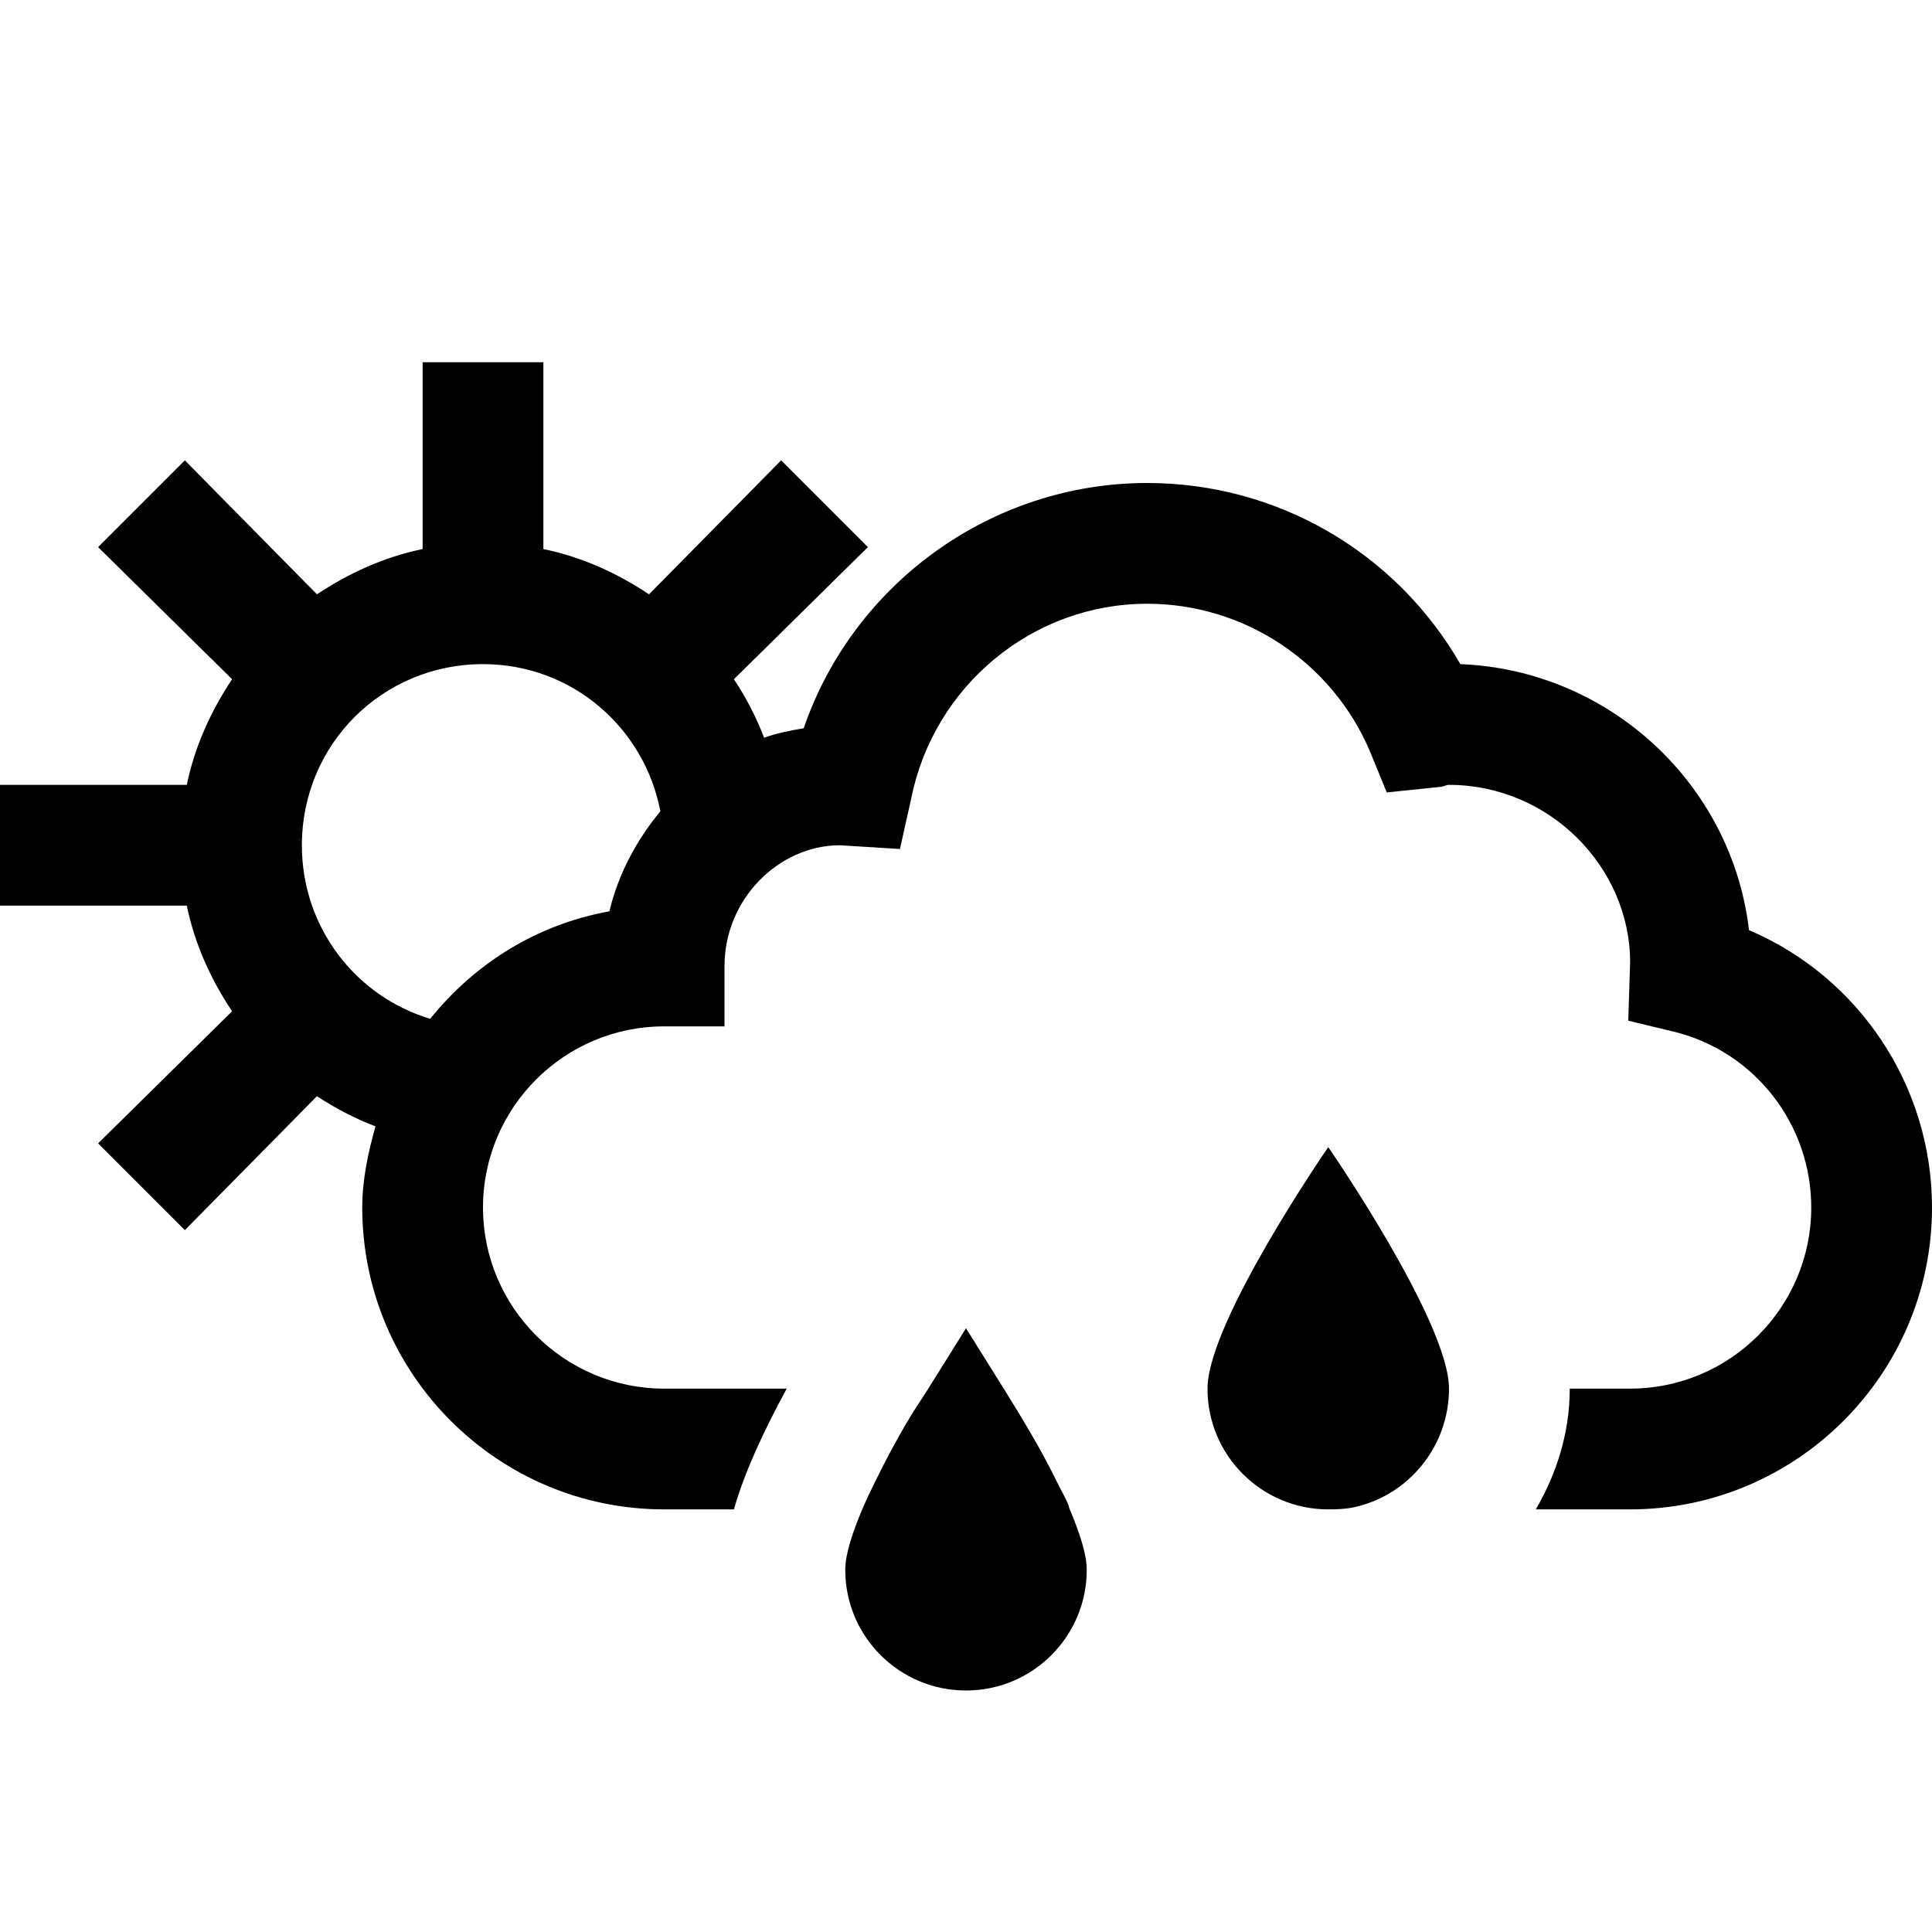
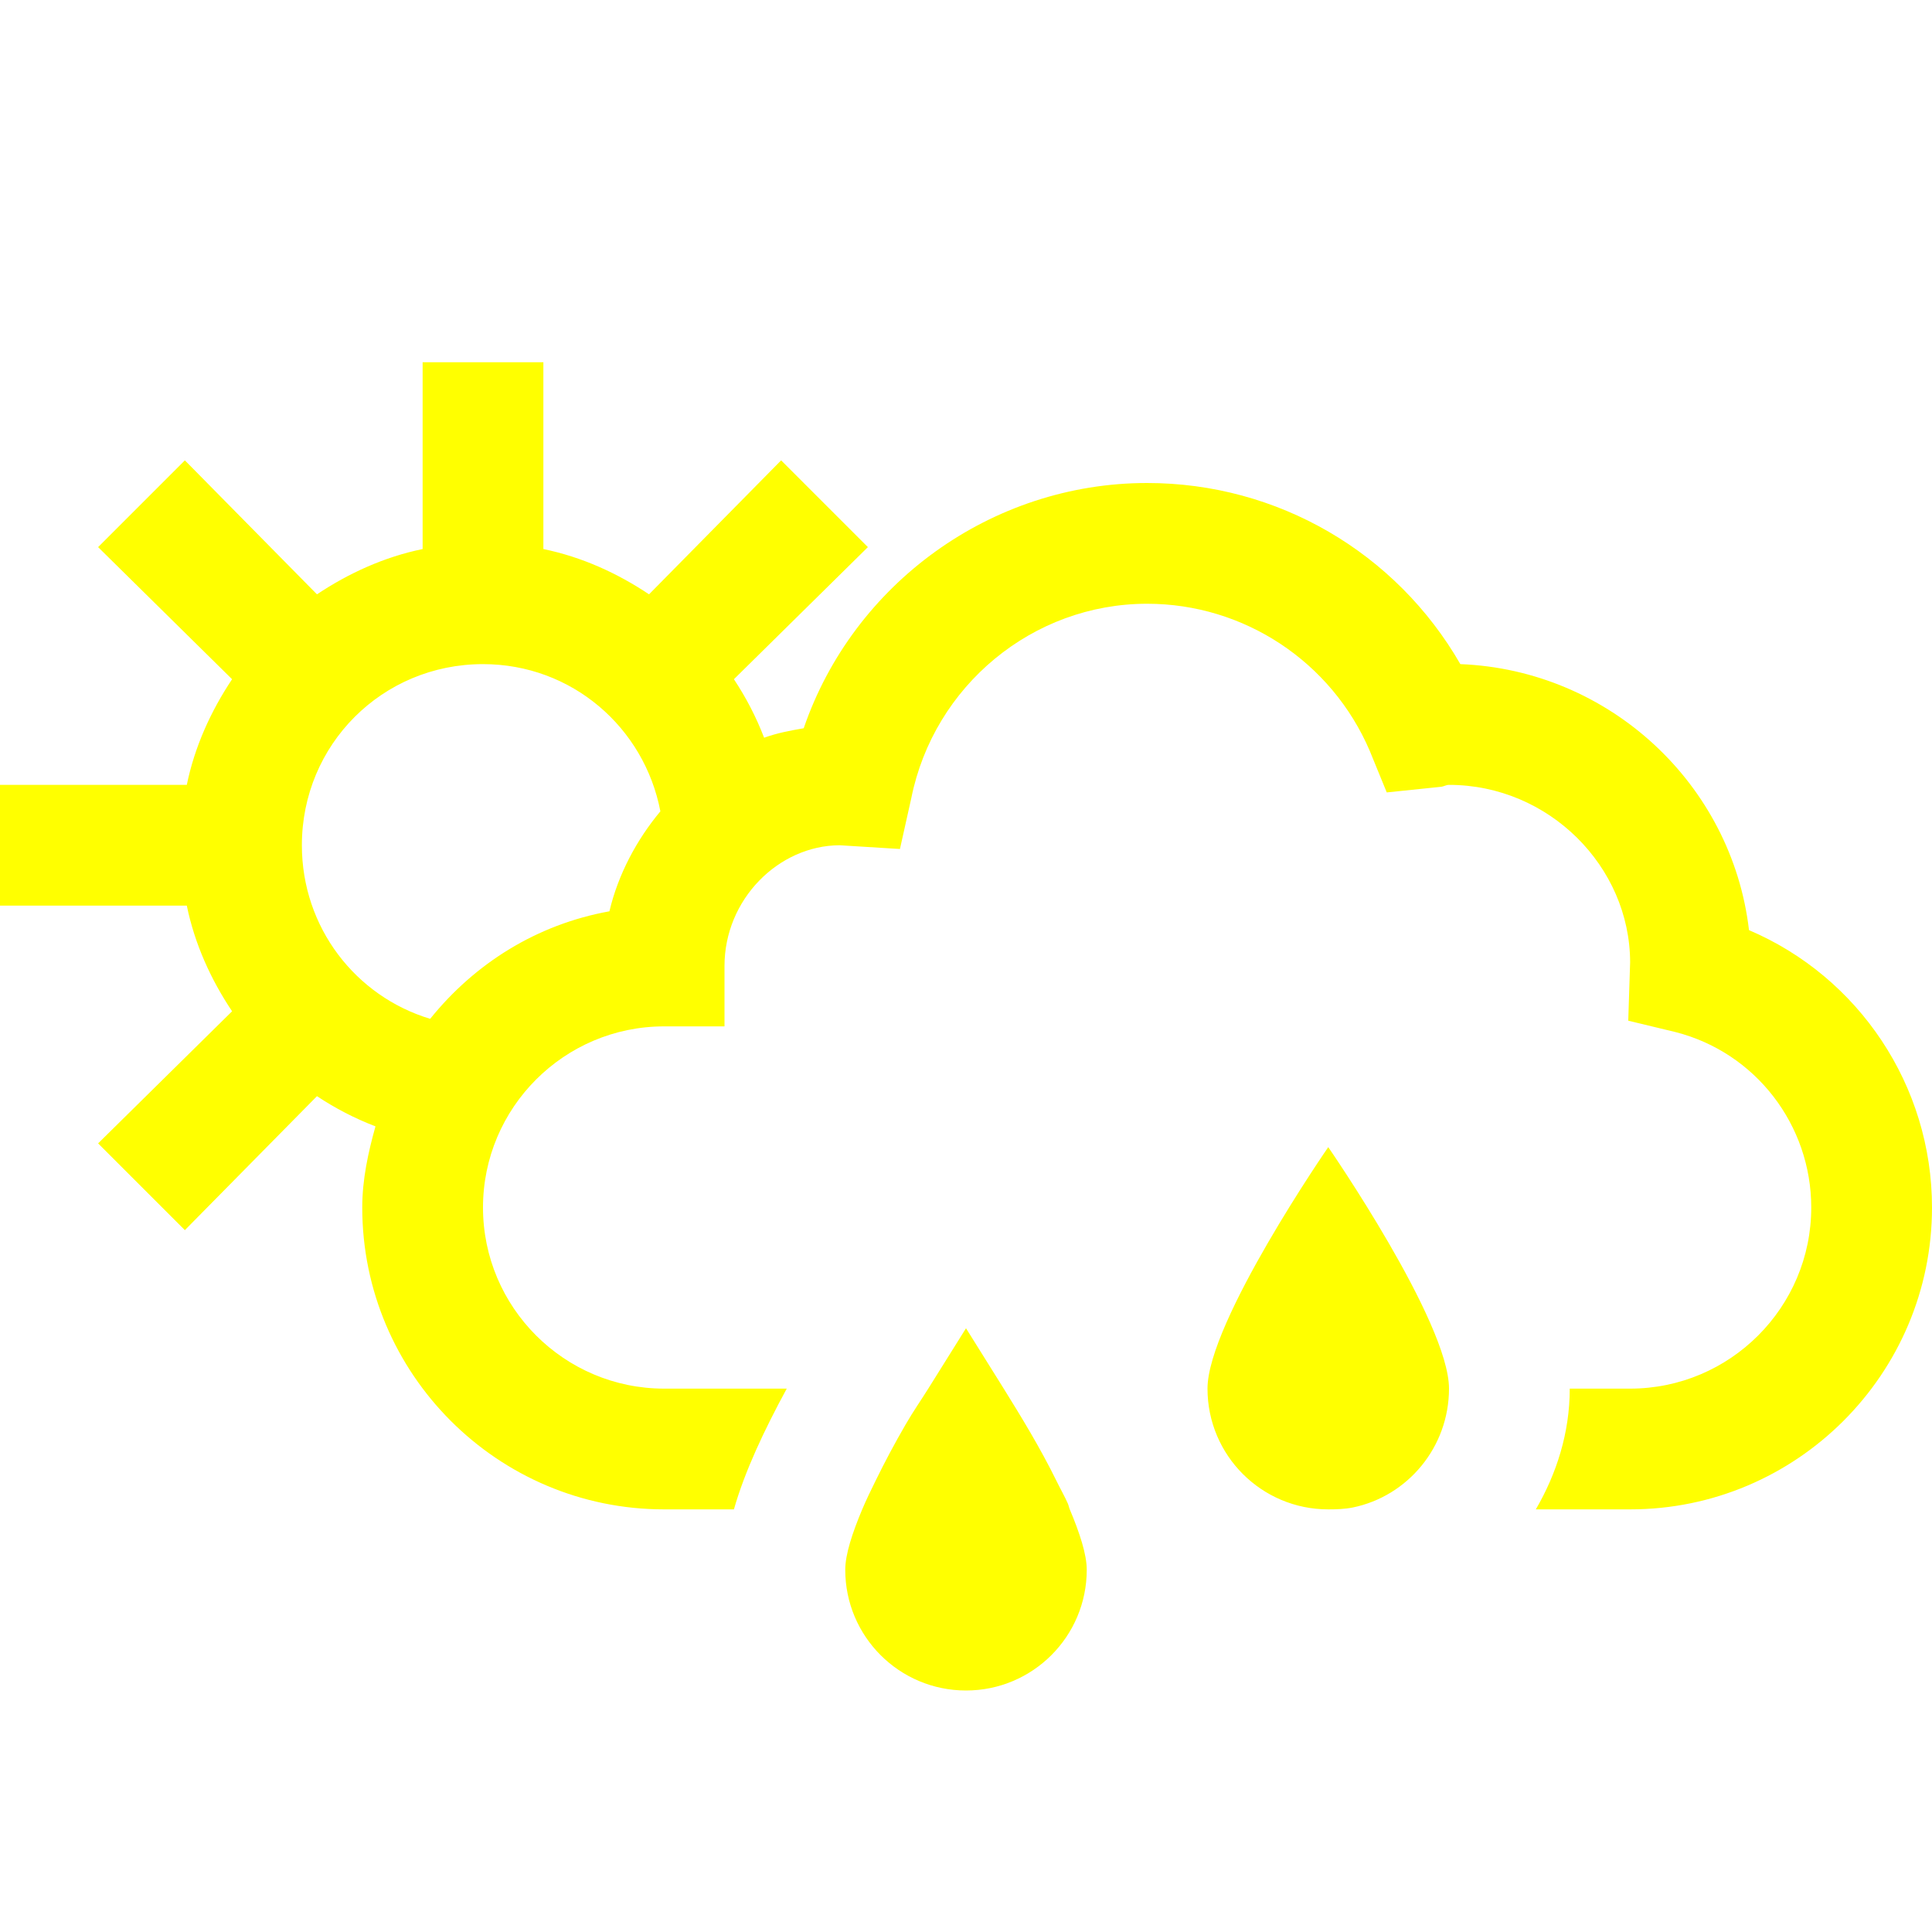
- <svg xmlns="http://www.w3.org/2000/svg" viewBox="0 0 32 32" fill="ffff00">
+ <svg xmlns="http://www.w3.org/2000/svg" viewBox="0 0 32 32" fill="#ffff00">
  <path style="text-indent:0;text-align:start;line-height:normal;text-transform:none;block-progression:tb;-inkscape-font-specification:Sans" d="M 7 6 L 7 9.094 C 6.366 9.224 5.775 9.494 5.25 9.844 L 3.062 7.625 L 1.625 9.062 L 3.844 11.25 C 3.494 11.775 3.224 12.366 3.094 13 L 0 13 L 0 15 L 3.094 15 C 3.225 15.637 3.493 16.225 3.844 16.75 L 1.625 18.938 L 3.062 20.375 L 5.25 18.156 C 5.552 18.356 5.876 18.525 6.219 18.656 C 6.099 19.085 6 19.534 6 20 C 6 22.757 8.243 25 11 25 L 12.156 25 C 12.335 24.371 12.659 23.684 13.031 23 L 11 23 C 9.346 23 8 21.654 8 20 C 8 18.346 9.346 17 11 17 L 12 17 L 12 16 C 12 14.897 12.893 14.005 13.906 14 L 14.906 14.062 L 15.094 13.219 C 15.468 11.36 17.103 10 19 10 C 20.605 10 22.056 10.96 22.688 12.438 L 22.969 13.125 L 23.875 13.031 C 23.919 13.024 23.954 13 24 13 C 25.654 13 26.997 14.352 27 15.938 L 26.969 16.906 L 27.75 17.094 C 29.081 17.433 30 18.636 30 20 C 30 21.654 28.654 23 27 23 L 26 23 C 26 23.732 25.782 24.409 25.438 25 L 27 25 C 29.757 25 32 22.757 32 20 C 32 17.981 30.788 16.181 28.969 15.406 C 28.686 12.988 26.657 11.097 24.188 11 C 23.125 9.154 21.166 8 19 8 C 16.417 8 14.132 9.671 13.312 12.062 C 13.082 12.102 12.872 12.141 12.656 12.219 C 12.525 11.876 12.356 11.552 12.156 11.25 L 14.375 9.062 L 12.938 7.625 L 10.75 9.844 C 10.225 9.493 9.637 9.225 9 9.094 L 9 6 L 7 6 z M 8 11 C 9.471 11 10.672 12.049 10.938 13.438 C 10.548 13.905 10.238 14.482 10.094 15.094 C 8.889 15.312 7.864 15.958 7.125 16.875 C 5.891 16.503 5 15.362 5 14 C 5 12.332 6.332 11 8 11 z M 22 19 C 22 19 20 21.895 20 23 C 20 24.105 20.895 25 22 25 C 22.138 25 22.276 24.995 22.406 24.969 C 23.318 24.782 24 23.967 24 23 C 24 21.895 22 19 22 19 z M 16 22 C 16 22 15.716 22.452 15.375 23 C 15.251 23.199 15.133 23.364 15 23.594 C 14.819 23.906 14.657 24.21 14.5 24.531 C 14.421 24.691 14.345 24.848 14.281 25 C 14.118 25.388 14 25.745 14 26 C 14 27.105 14.895 28 16 28 C 17.105 28 18 27.105 18 26 C 18 25.745 17.882 25.388 17.719 25 C 17.705 24.967 17.702 24.94 17.688 24.906 C 17.635 24.785 17.561 24.657 17.5 24.531 C 17.228 23.978 16.915 23.467 16.625 23 C 16.284 22.452 16 22 16 22 z" />
</svg>
